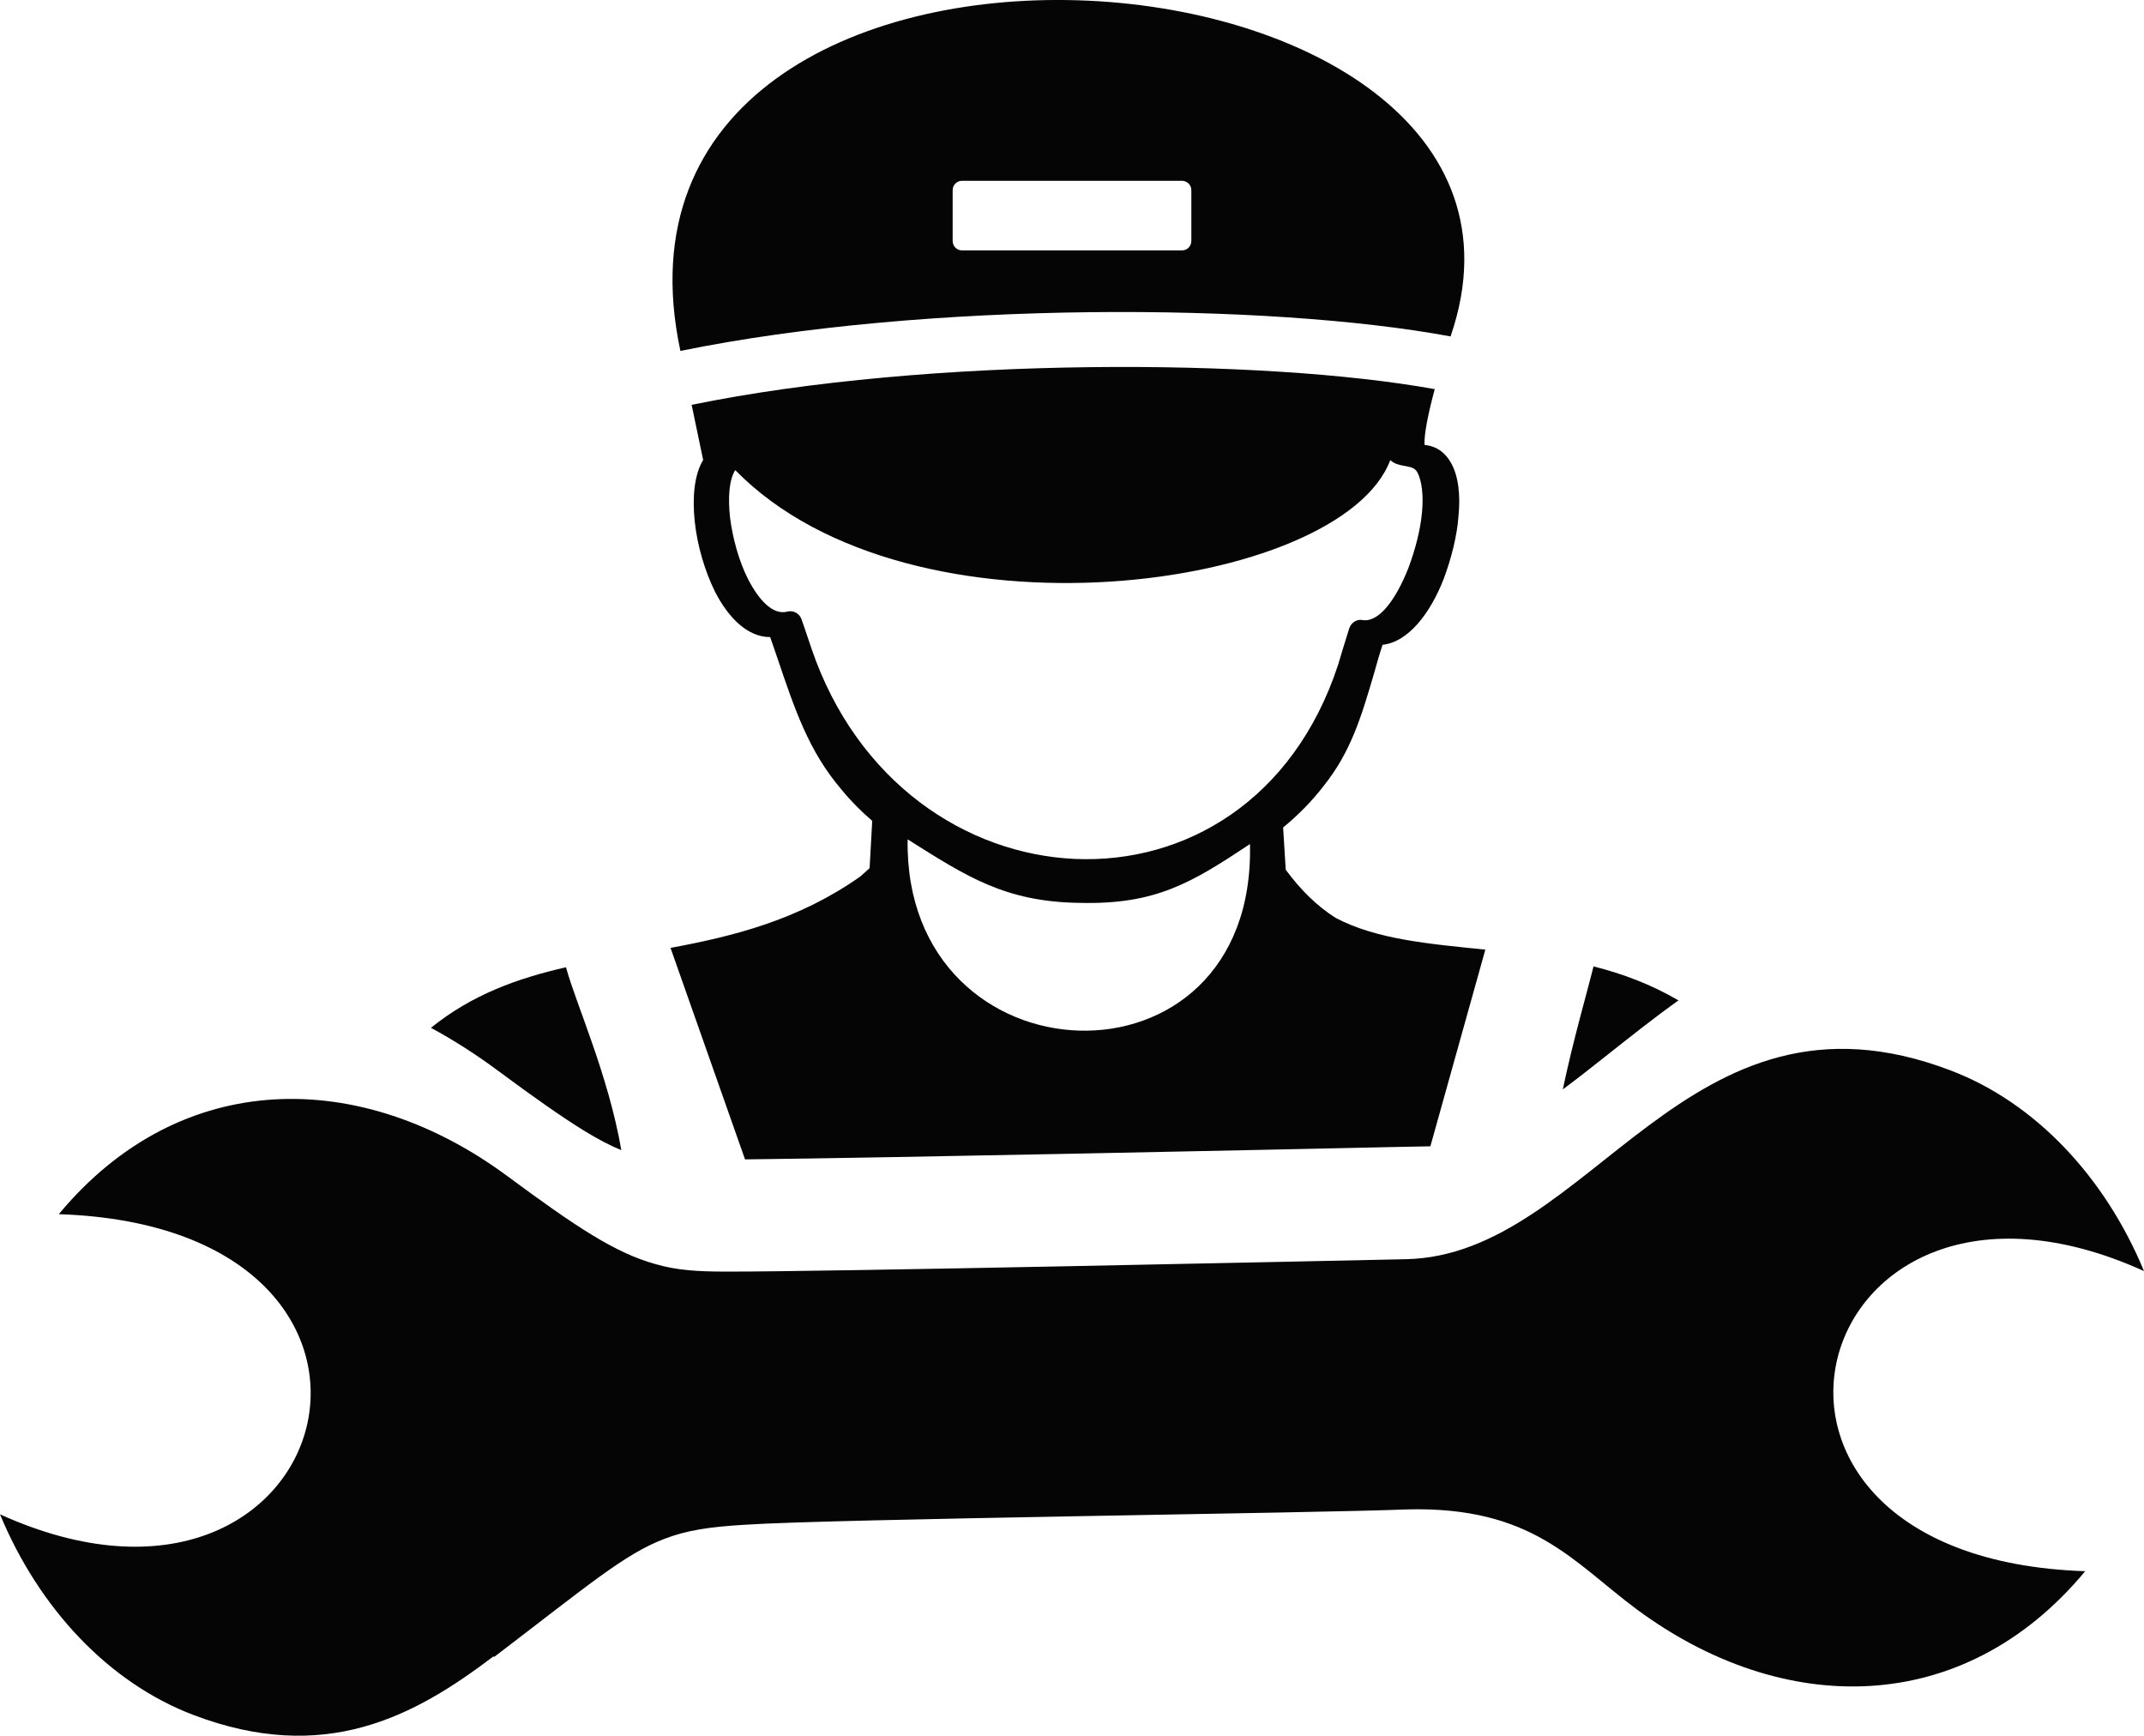
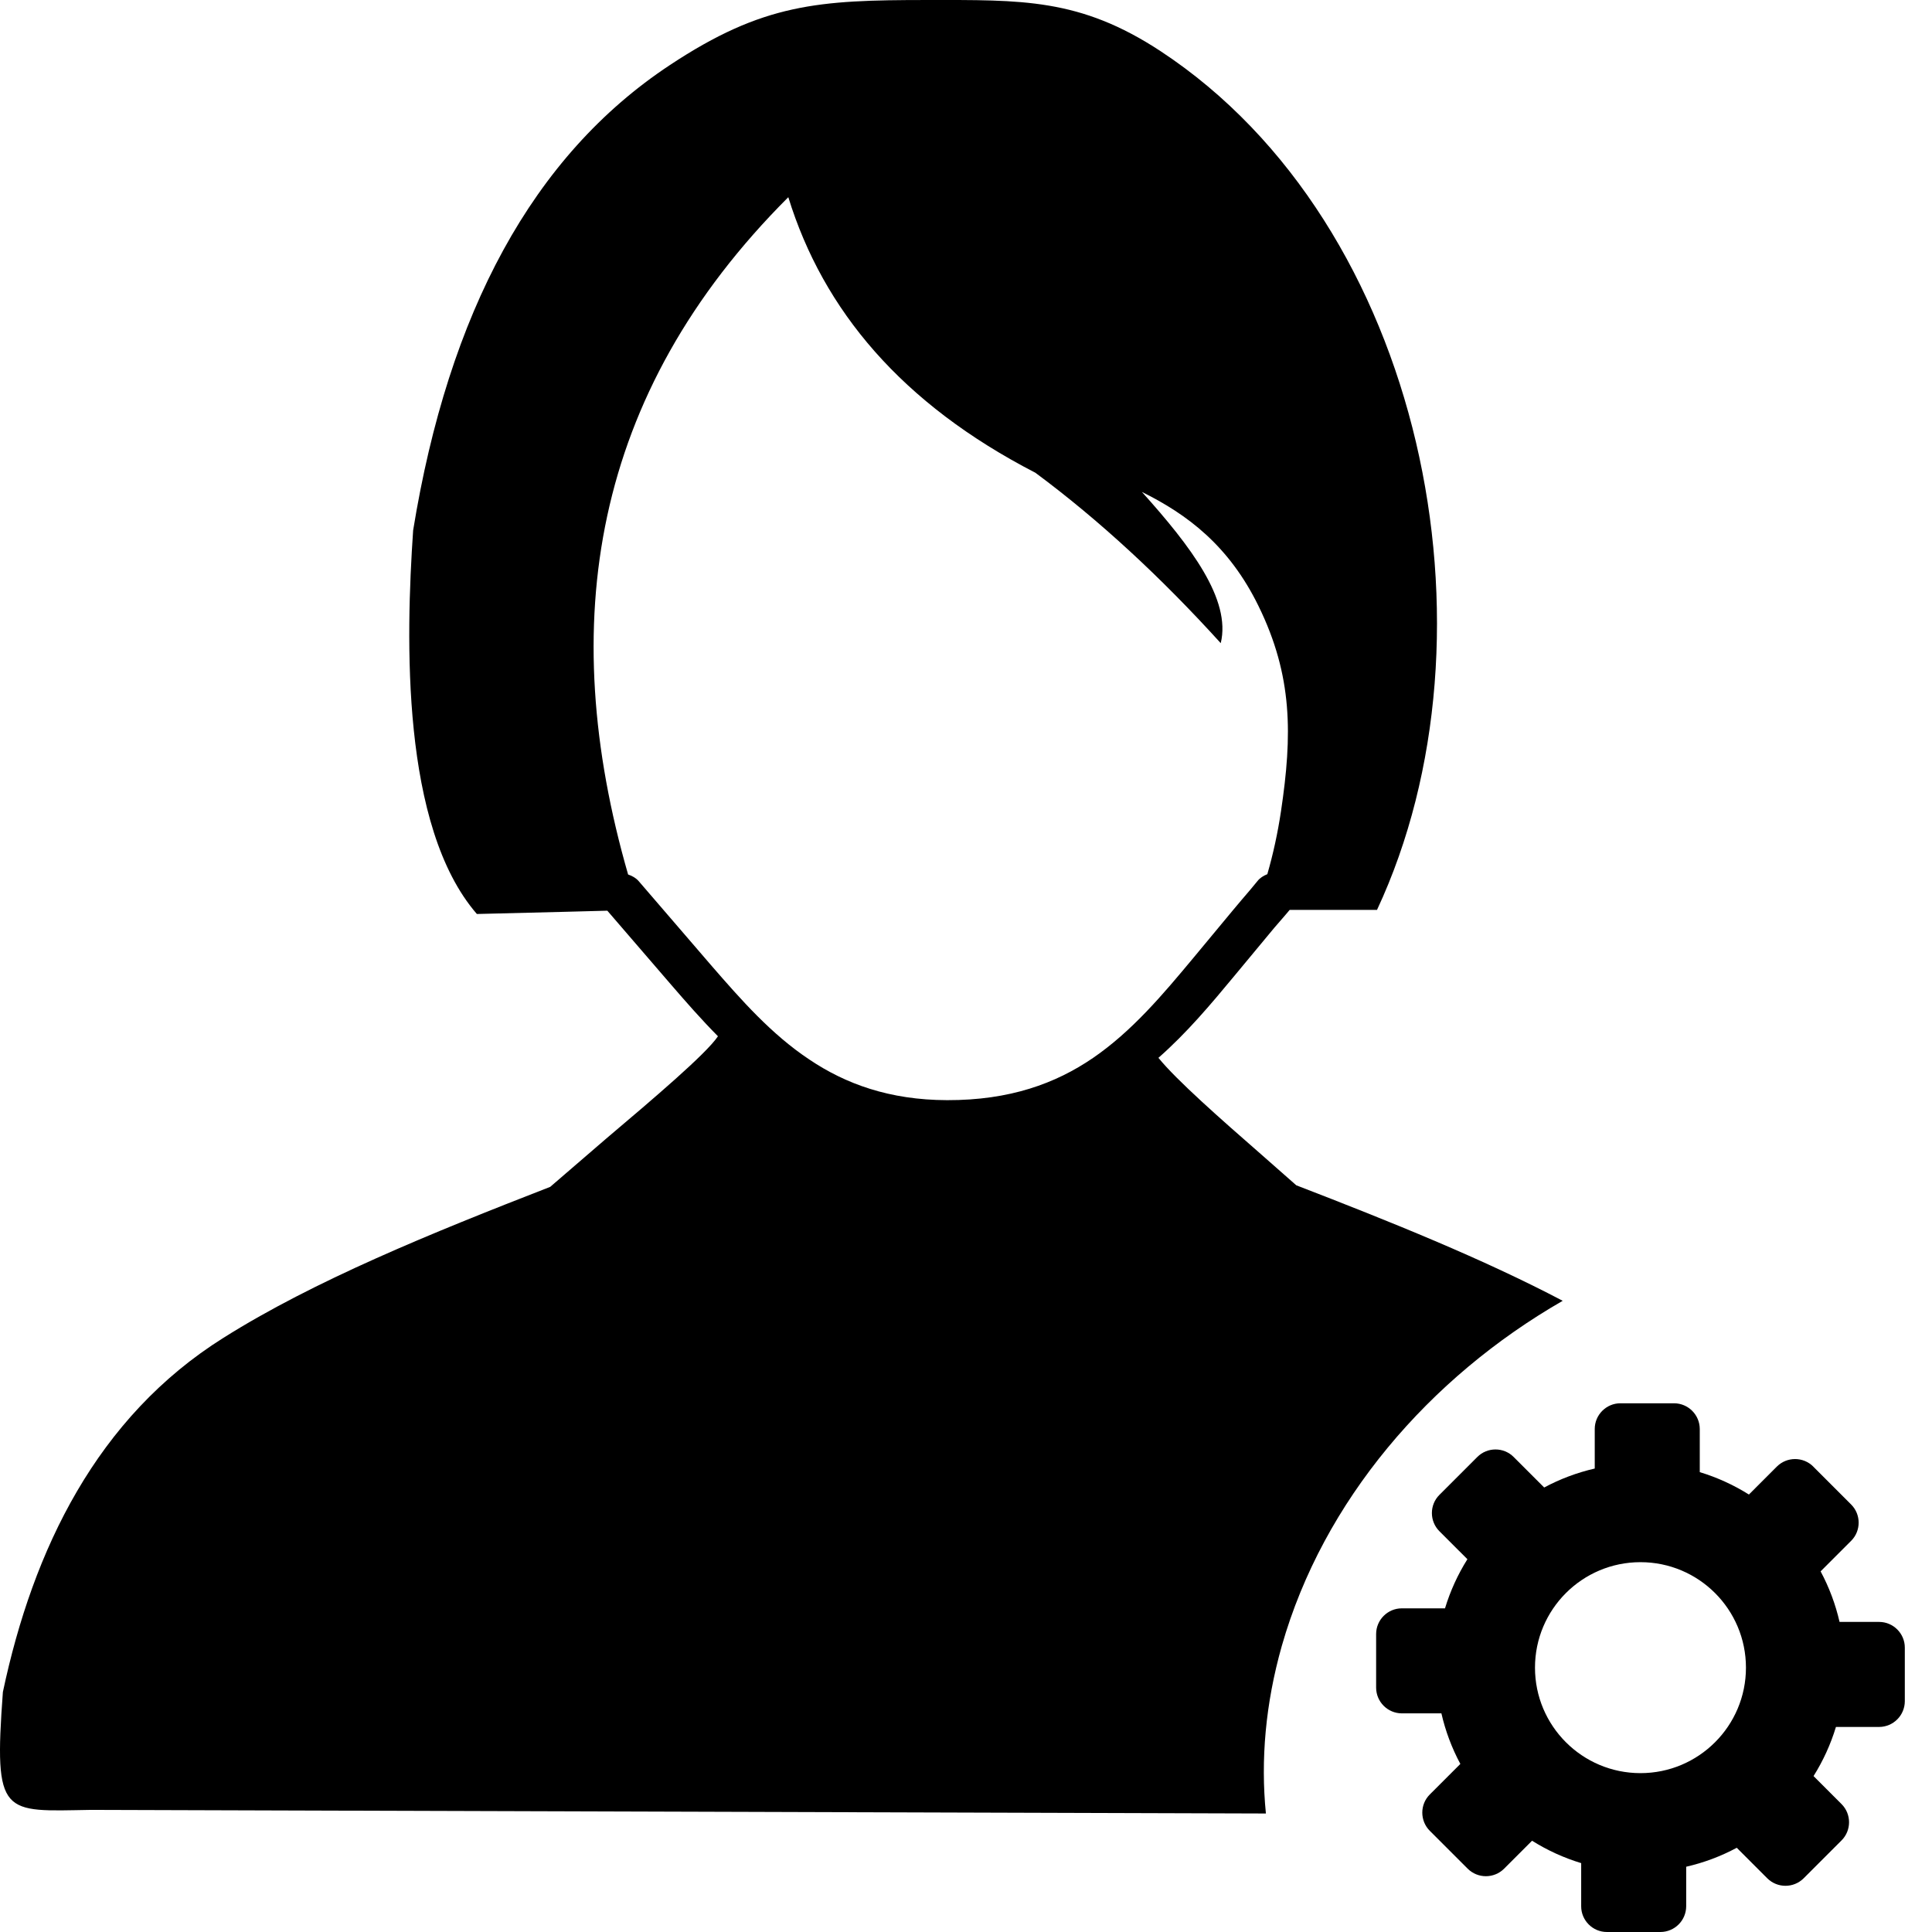
- <svg xmlns="http://www.w3.org/2000/svg" enable-background="new 0 0 122.88 99.47" viewBox="0 0 122.88 99.47">
-   <path clip-rule="evenodd" d="m83.16 19.21-.02.07c-5.21-.97-12.73-1.48-20.66-1.39-8.02.09-16.5.79-23.48 2.22l-.01-.03c-6.09-28.65 52.22-24.56 44.17-.87zm-54.89 75.72c-4.56 3.46-9.67 6.2-17.18 3.35-4.87-1.85-8.86-6.12-11.09-11.5 19.4 8.79 26.34-16.44 3.37-17.2 7.01-8.44 17.35-8.37 25.71-2.18 3.95 2.92 6.17 4.39 8.45 5.03 1.24.37 2.49.44 4.07.44 5.34.02 33.31-.59 38.97-.71 10.66-.21 16.05-16.6 31.22-10.82 4.87 1.85 8.86 6.12 11.09 11.5-19.4-8.79-26.34 16.44-3.37 17.2-7.01 8.44-17.35 8.37-25.71 2.18-3.66-2.72-5.97-5.92-13.2-5.72-5.01.21-32.93.54-37.95.88-2 .12-3.32.32-4.58.81-2.28.87-4.34 2.64-9.73 6.75zm21.02-44.69c-3.54 2.49-7.25 3.41-10.86 4.08l4.27 12.12c8.71-.1 28.95-.53 37.24-.71l2.04-.04 3.15-11.27c-3.22-.33-6.23-.58-8.58-1.82-1.06-.67-2-1.59-2.86-2.76l-.15-2.42c.84-.69 1.64-1.49 2.33-2.39 1.55-1.94 2.15-3.94 2.89-6.47.15-.54.3-1.07.48-1.61 1.46-.15 2.74-1.79 3.52-3.82.42-1.13.75-2.42.83-3.55.12-1.19 0-2.3-.42-3.04-.33-.6-.84-.98-1.52-1.04-.05-.59.22-1.86.58-3.2-4.93-.89-12.1-1.35-19.72-1.26-7.83.09-16.09.77-22.87 2.16l.66 3.16c-.51.84-.63 2.15-.48 3.55.15 1.37.57 2.8 1.16 4 .78 1.52 1.88 2.6 3.16 2.6.12.36.27.75.39 1.13 1.04 3.07 1.82 5.4 3.7 7.61.54.66 1.13 1.25 1.76 1.79l-.15 2.71c-.18.16-.36.33-.55.49zm-16.85 5.19c-2.76.63-5.38 1.56-7.74 3.47 1.31.71 2.59 1.53 3.83 2.45 2.05 1.52 3.65 2.65 5 3.48.79.48 1.46.83 2.08 1.08-.75-4.34-2.62-8.43-3.17-10.48zm63.76 1.9c-1.57-.92-3.21-1.53-4.87-1.95-.36 1.47-1.14 4.11-1.76 7.05.85-.63 1.71-1.31 2.58-2 1.33-1.05 2.66-2.11 4.05-3.1zm-41.06-46.97h12.6c.3 0 .54.24.54.54v2.91c0 .3-.24.54-.54.54h-12.6c-.3 0-.54-.24-.54-.54v-2.91c0-.3.24-.54.54-.54zm16.5 38.01c-3.37 2.24-5.42 3.48-9.78 3.37-4.24-.06-6.45-1.5-9.84-3.64-.24 14.15 19.97 14.99 19.62.27zm5.05-10.27c.18-.63.39-1.28.63-2.06.09-.33.42-.57.75-.51.98.18 1.97-1.25 2.65-2.98.39-1.04.69-2.18.78-3.19.09-.95 0-1.79-.27-2.3-.27-.49-1-.21-1.55-.69-2.82 7.49-27.46 10.88-37.54.57-.36.57-.42 1.58-.3 2.71.15 1.19.51 2.51 1.04 3.55.63 1.22 1.43 2.06 2.24 1.85.33-.09.69.09.81.42.24.66.39 1.16.57 1.67 5.21 15.35 25.07 16.55 30.19.96z" fill="#050505" fill-rule="evenodd" />
+ <svg xmlns="http://www.w3.org/2000/svg" height="600" width="600" fill-rule="evenodd">
+   <path d="M287.87.003c-33.721 0-50.924 1.075-79.807 20.184-42.616 28.15-68.763 76.875-79.759 144.513-2.297 33.721-3.763 91.976 19.793 119.149l27.515-.684 13-.342 19.793 22.97c4.643 5.375 9.383 10.8 14.563 16.03-3.665 5.473-20.135 19.45-34.747 31.815l-17.35 14.954C133.778 383.01 97.515 397.77 69.414 415.46 30.13 440.091 10.279 481.144.896 525.47c-2.884 39-.049 37.045 27.368 36.605l364.875 1.124c-1.661-16.567-.146-34.112 4.936-52.048 12.854-45.06 45.744-83.326 87.236-107.176-24.729-13-53.465-24.582-82.74-35.871l-11.044-9.726c-12.316-10.752-26.147-22.92-31.767-29.86 8.797-7.722 16.225-16.568 23.556-25.414l12.414-14.954c.195-.245 1.124-1.32 2.54-2.933.685-.83 1.467-1.661 2.249-2.639h27.124c40.026-85.672 14.612-212.787-67.15-266.643C335.324-.633 317.291.003 287.87.003zm-43.056 61.236c10.85 35.138 35.236 64.168 76.728 85.574 19.842 14.705 39.049 32.5 57.571 52.928 3.275-13.538-9.285-30.056-24.484-46.966 14.123 6.989 27.026 16.665 36.213 35.432 10.654 21.748 10.508 40.075 6.99 63.68-1.027 6.842-2.445 13.342-4.253 19.597-1.222.49-2.297 1.173-3.03 2.102a237.076 237.076 0 0 1-4.936 5.864l-2.59 3.08-12.413 14.954c-9.481 11.387-19.06 22.774-31.18 31.082-11.583 7.918-25.805 13.147-45.304 13.098-17.936-.049-31.572-5.083-42.763-12.609-11.778-7.82-21.21-18.571-30.3-29.03l-22.677-26.341c-.83-.978-2.004-1.662-3.323-2.102-22.383-77.706-11.485-149.156 49.751-210.343zM563.11 455.457l11.783 11.783c3.103 3.103 3.103 8.176 0 11.274L565.407 488a63.093 63.093 0 0 1 5.884 15.703h12.291c4.389 0 7.976 3.587 7.976 7.976v16.665a8.015 8.015 0 0 1-7.976 7.976h-13.415a63.11 63.11 0 0 1-6.954 15.257l8.699 8.7c3.103 3.103 3.103 8.176 0 11.274l-11.783 11.783a8.015 8.015 0 0 1-11.275 0l-9.49-9.49a62.947 62.947 0 0 1-15.703 5.888v12.291a8.015 8.015 0 0 1-7.976 7.976h-16.66c-4.389 0-7.976-3.587-7.976-7.976v-13.415a62.996 62.996 0 0 1-15.253-6.954l-8.7 8.699a8.015 8.015 0 0 1-11.279 0l-11.783-11.783c-3.103-3.103-3.103-8.176 0-11.275l9.491-9.49a62.898 62.898 0 0 1-5.884-15.703h-12.296a8.015 8.015 0 0 1-7.976-7.976v-16.665c0-4.389 3.587-7.976 7.976-7.976h13.415a63.11 63.11 0 0 1 6.955-15.258l-8.7-8.699c-3.103-3.103-3.103-8.176 0-11.274l11.783-11.783c3.104-3.104 8.177-3.104 11.275 0l9.486 9.486a63.093 63.093 0 0 1 15.703-5.89v-12.29c0-4.39 3.587-7.976 7.975-7.976h16.666a8.015 8.015 0 0 1 7.975 7.975v13.41a63.058 63.058 0 0 1 15.263 6.955l8.694-8.699a8.015 8.015 0 0 1 11.28 0zm-53.646 29.69c18.092 0 32.758 14.67 32.758 32.758 0 18.087-14.671 32.758-32.758 32.758-18.088 0-32.759-14.67-32.759-32.758s14.671-32.759 32.759-32.759z" />
</svg>
